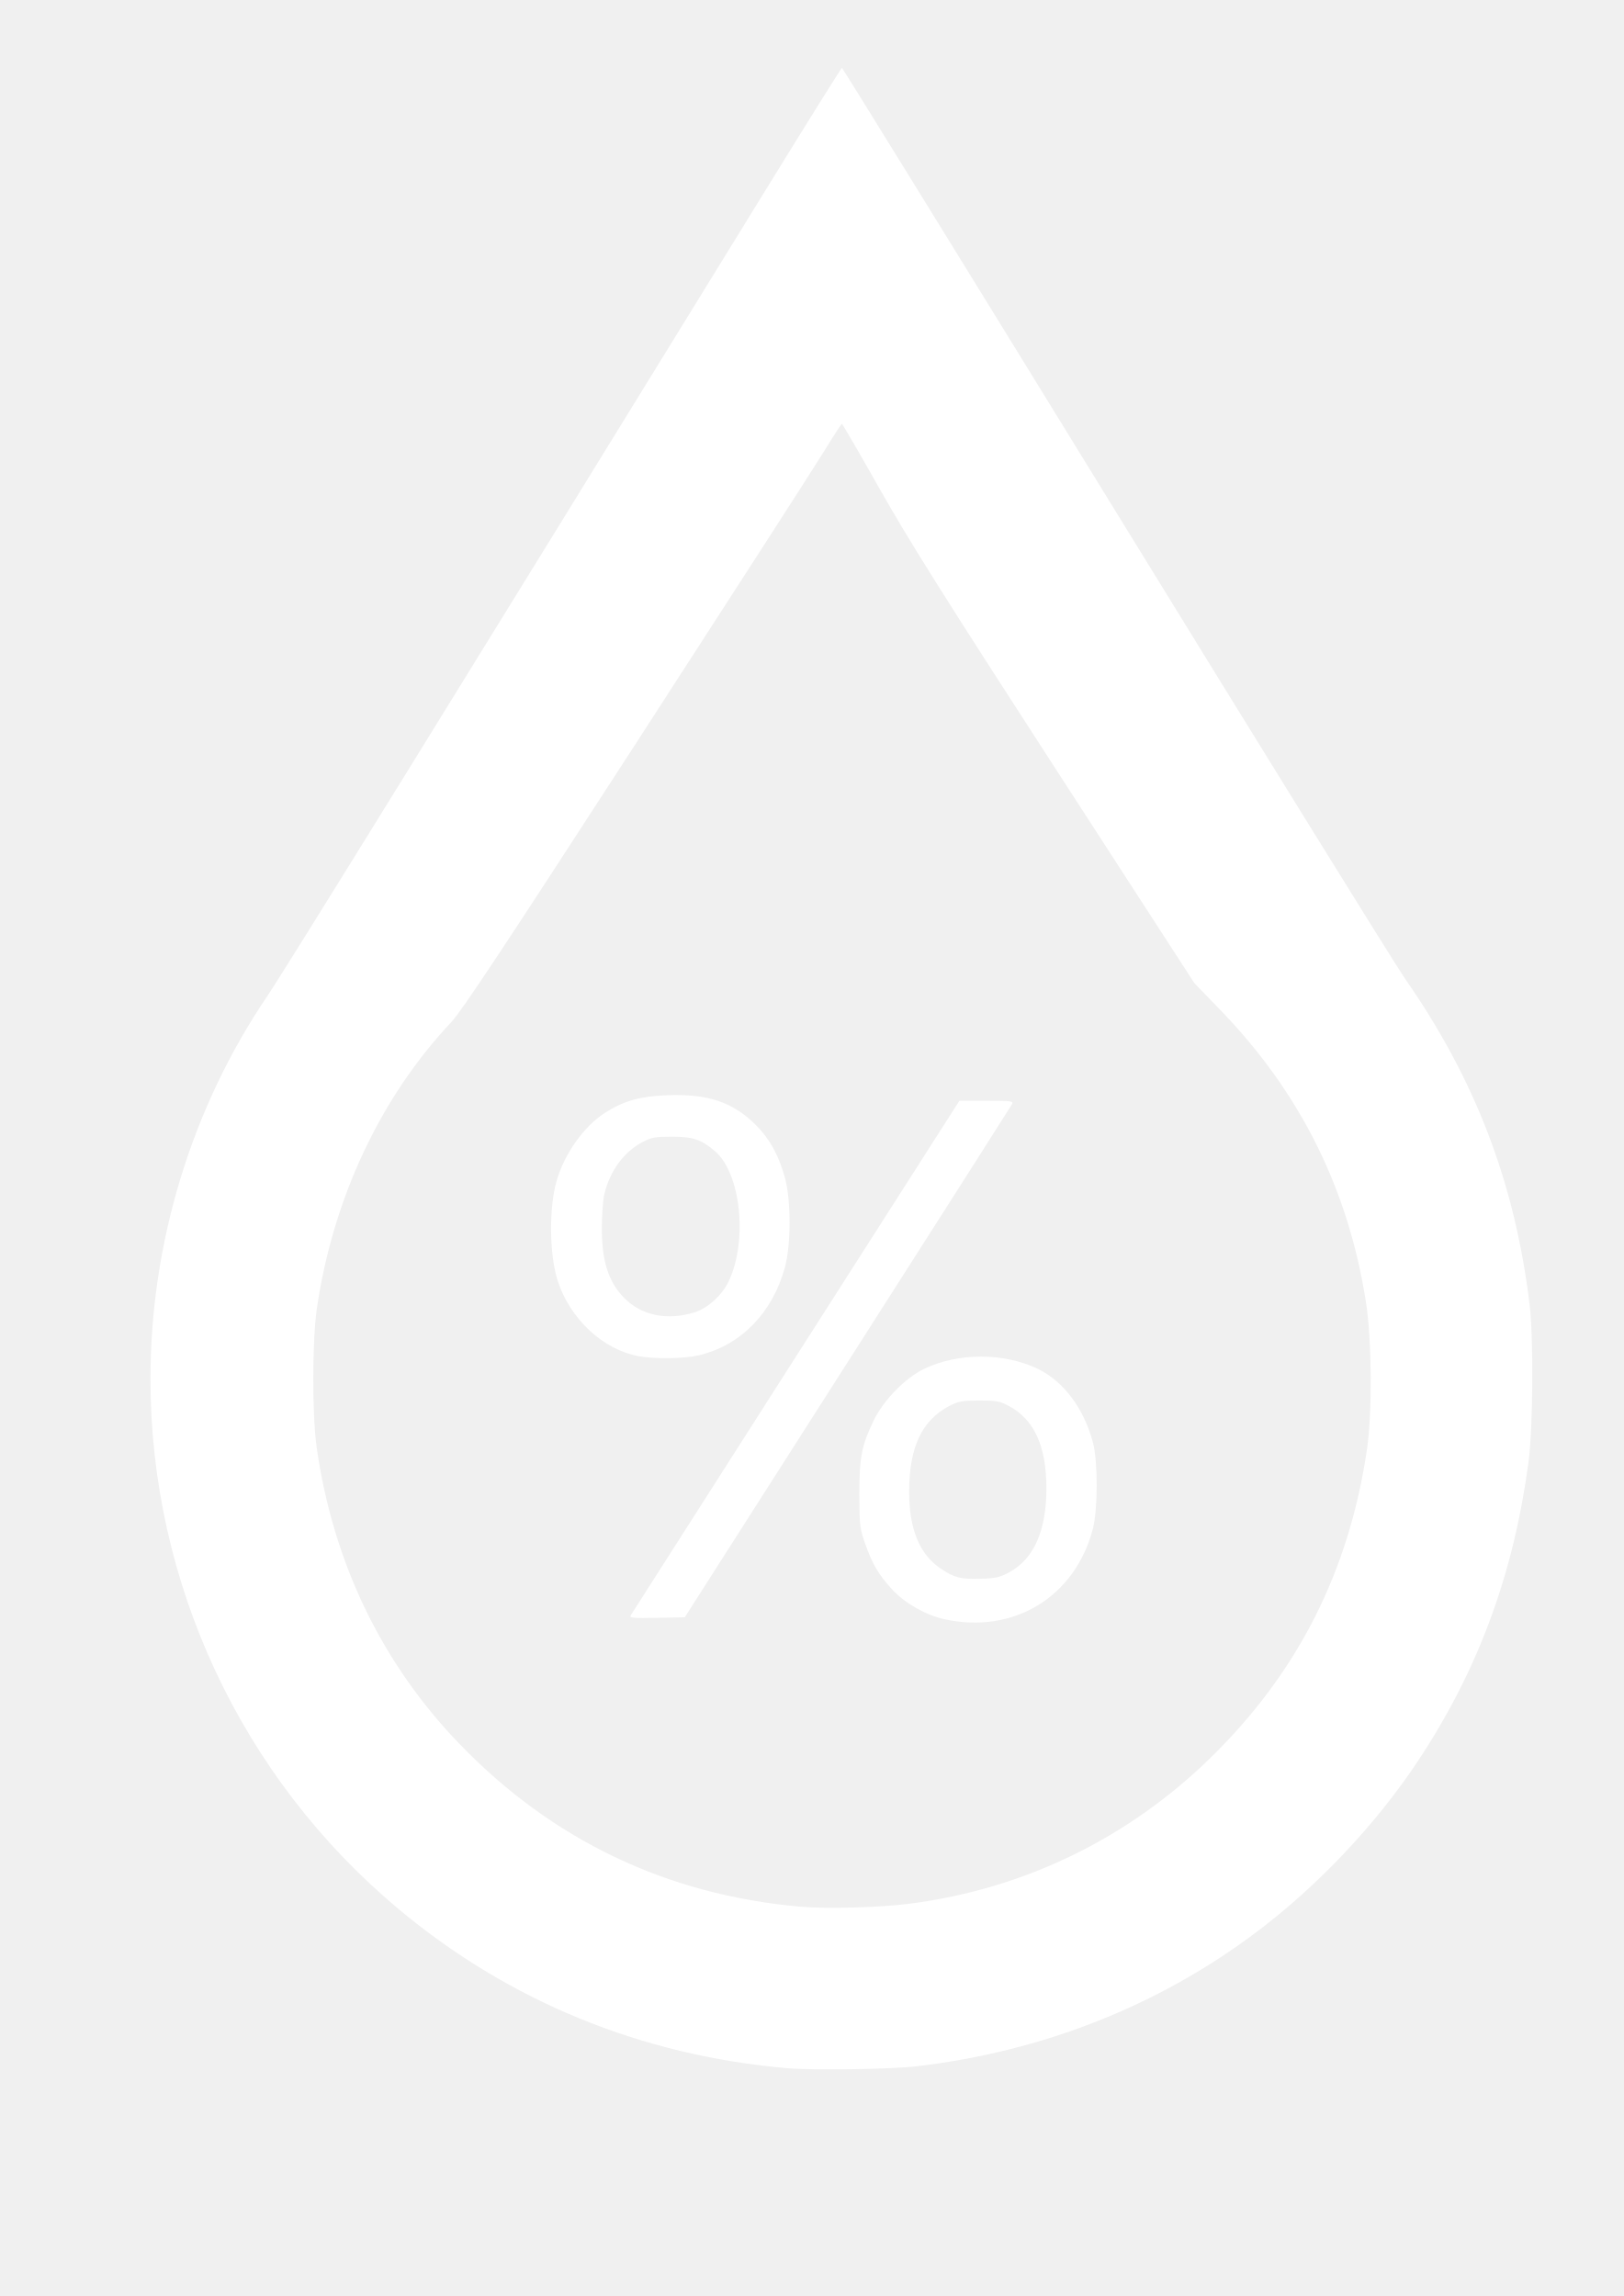
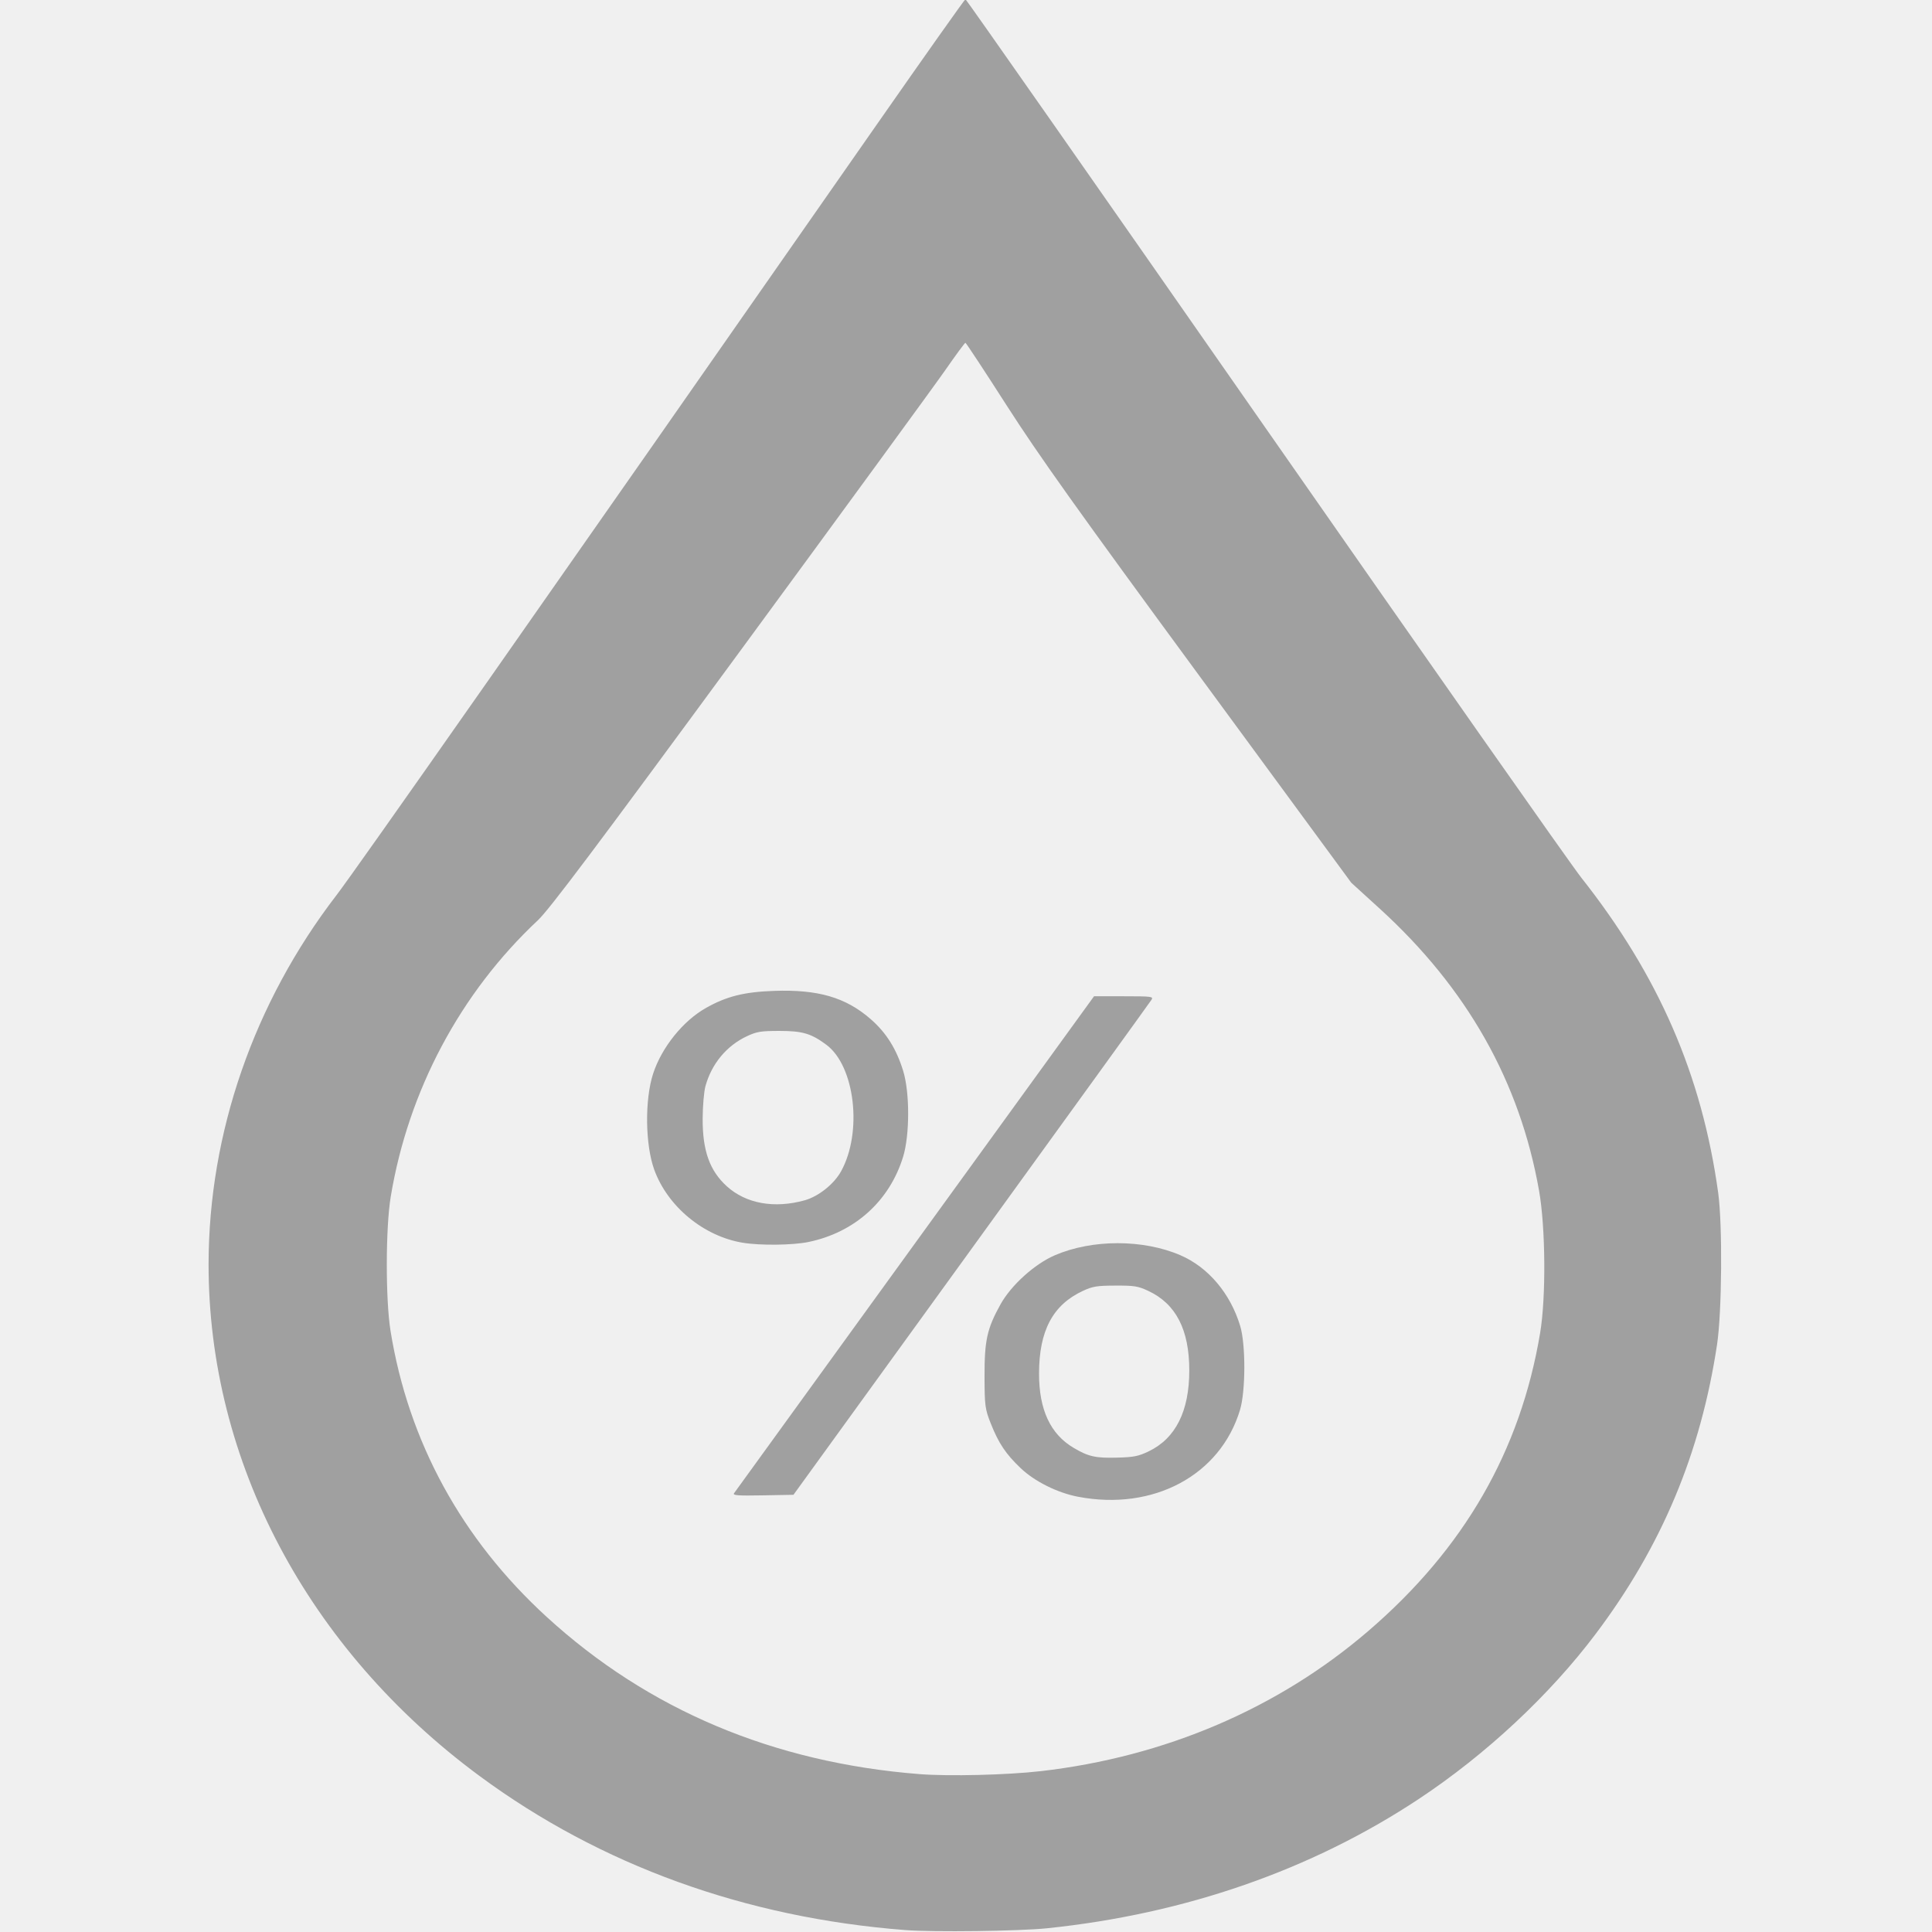
- <svg xmlns="http://www.w3.org/2000/svg" width="210mm" height="297mm" viewBox="0 0 210 297" version="1.1" id="svg8">
+ <svg xmlns="http://www.w3.org/2000/svg" width="200mm" height="200mm" viewBox="0 0 200 200" version="1.1" id="svg8">
  <defs id="defs2" />
-   <g id="layer2">
-     <path style="fill:#ffffff;stroke-width:0.265;fill-opacity:1" d="M 101.742,267.528 C 82.879,265.873 65.761,258.844 51.485,246.892 31.19,229.902 19.44,204.735 19.459,178.298 c 0.013,-17.586 5.356,-35.063 15.121,-49.463 C 36.777,125.596 58.212,90.92 98.53,25.383 104.147,16.252 108.809,8.78 108.889,8.78 c 0.08,0 15.969,25.747 35.31,57.216 19.341,31.469 36.202,58.704 37.469,60.523 9.133,13.112 14.237,26.44 16.16,42.201 0.521,4.274 0.445,15.997 -0.132,20.342 -1.939,14.588 -6.549,27.053 -14.348,38.793 -5.444,8.196 -12.959,16.146 -20.894,22.106 -12.668,9.515 -27.601,15.407 -43.911,17.326 -3.31,0.389 -13.455,0.535 -16.801,0.241 z m 16.036,-21.291 c 14.684,-1.913 28.051,-8.397 38.698,-18.772 11.325,-11.035 17.987,-24.14 20.316,-39.959 0.703,-4.778 0.641,-14.114 -0.126,-19.05 -2.276,-14.632 -8.505,-27.135 -18.841,-37.816 l -3.347,-3.459 -17.987,-27.781 c -14.277,-22.051 -18.965,-29.513 -22.73,-36.177 -2.609,-4.618 -4.802,-8.397 -4.875,-8.398 -0.073,-0.001 -1.135,1.634 -2.36,3.634 -1.225,2 -12.169,18.995 -24.319,37.767 -16.928,26.155 -22.499,34.564 -23.835,35.983 -9.162,9.73 -15.313,22.832 -17.389,37.042 -0.61,4.172 -0.622,13.794 -0.023,18.001 2.113,14.833 8.396,27.882 18.448,38.315 11.999,12.453 26.795,19.529 44.053,21.069 3.465,0.309 10.364,0.118 14.316,-0.397 z m 4.41,-36.773 c -2.437,-0.53 -5.128,-2.052 -6.779,-3.835 -1.759,-1.9 -2.598,-3.323 -3.528,-5.98 -0.678,-1.938 -0.731,-2.391 -0.738,-6.321 -0.009,-4.814 0.301,-6.399 1.881,-9.631 1.264,-2.585 4.044,-5.432 6.445,-6.601 4.414,-2.148 10.418,-2.147 14.817,0.004 3.292,1.61 5.907,5.119 7.066,9.481 0.659,2.481 0.647,8.72 -0.022,11.245 -2.322,8.763 -10.235,13.574 -19.142,11.639 z m 8.349,-6.083 c 3.185,-1.735 4.799,-5.383 4.799,-10.847 0,-5.468 -1.58,-8.934 -4.863,-10.666 -1.193,-0.63 -1.633,-0.71 -3.86,-0.701 -2.19,0.009 -2.684,0.099 -3.836,0.705 -3.559,1.87 -5.183,5.33 -5.192,11.059 -0.007,4.864 1.339,8.145 4.098,9.988 1.761,1.177 2.583,1.382 5.195,1.301 1.904,-0.059 2.466,-0.188 3.66,-0.839 z m -48.987,5.608 c 0.119,-0.198 9.737,-15.263 21.373,-33.477 l 21.157,-33.117 h 3.524 c 3.277,0 3.507,0.033 3.271,0.463 -0.139,0.255 -9.716,15.286 -21.281,33.404 l -21.027,32.941 -3.617,0.074 c -2.997,0.061 -3.58,0.012 -3.401,-0.287 z m 1.01,-33.566 c -4.614,-0.874 -8.848,-4.835 -10.436,-9.765 -1.079,-3.351 -1.142,-9.415 -0.135,-12.905 1.014,-3.511 3.521,-7.048 6.227,-8.785 2.432,-1.56 4.507,-2.152 8.048,-2.294 5.208,-0.209 8.473,0.869 11.411,3.769 1.856,1.832 3.051,3.99 3.858,6.968 0.785,2.894 0.779,8.577 -0.011,11.495 -1.606,5.933 -5.714,10.131 -11.171,11.417 -1.875,0.442 -5.724,0.492 -7.791,0.1 z m 7.321,-5.681 c 1.633,-0.513 3.468,-2.166 4.307,-3.879 2.56,-5.232 1.65,-14.121 -1.736,-16.97 -1.793,-1.509 -2.82,-1.853 -5.526,-1.853 -2.204,5.3e-4 -2.677,0.086 -3.836,0.698 -2.409,1.27 -4.191,3.698 -4.922,6.708 -0.175,0.721 -0.323,2.68 -0.329,4.354 -0.015,4.295 0.832,6.983 2.858,9.064 2.258,2.32 5.601,3.004 9.185,1.879 z" id="path4511" />
+   <g id="layer2" transform="translate(0,-97)">
+     <path style="fill:#a0a0a0;fill-opacity:1;stroke-width:0.218" d="M 93.682,296.797 C 77.156,295.518 62.159,290.088 49.651,280.856 31.87,267.731 21.576,248.29 21.592,227.868 c 0.011,-13.585 4.692,-27.086 13.248,-38.21 1.924,-2.501 20.704,-29.289 56.028,-79.915 4.922,-7.054 9.006,-12.825 9.076,-12.825 0.07,0 13.991,19.89 30.936,44.199 16.945,24.309 31.717,45.349 32.827,46.754 8.002,10.129 12.473,20.425 14.158,32.6 0.457,3.302 0.39,12.358 -0.116,15.714 -1.699,11.269 -5.738,20.898 -12.571,29.967 -4.77,6.331 -11.353,12.473 -18.305,17.077 -11.099,7.35 -24.182,11.902 -38.471,13.384 -2.9,0.301 -11.788,0.413 -14.72,0.186 z m 14.049,-16.447 c 12.865,-1.478 24.577,-6.487 33.905,-14.501 9.922,-8.524 15.759,-18.648 17.799,-30.868 0.616,-3.691 0.562,-10.903 -0.111,-14.716 -1.994,-11.303 -7.451,-20.961 -16.507,-29.212 l -2.933,-2.672 -15.759,-21.461 c -12.508,-17.034 -16.616,-22.799 -19.914,-27.947 -2.285,-3.567 -4.208,-6.487 -4.271,-6.488 -0.064,-0.001 -0.994,1.262 -2.068,2.807 -1.073,1.545 -10.661,14.673 -21.306,29.175 -14.831,20.204 -19.712,26.7 -20.882,27.797 -8.027,7.517 -13.416,17.637 -15.235,28.614 -0.534,3.223 -0.545,10.656 -0.02,13.905 1.851,11.458 7.356,21.538 16.163,29.598 10.513,9.62 23.476,15.086 38.596,16.275 3.036,0.239 9.08,0.091 12.543,-0.307 z m 3.864,-28.407 c -2.135,-0.409 -4.493,-1.585 -5.939,-2.963 -1.541,-1.468 -2.276,-2.567 -3.091,-4.62 -0.594,-1.497 -0.64,-1.847 -0.647,-4.883 -0.008,-3.719 0.263,-4.943 1.648,-7.44 1.107,-1.997 3.543,-4.196 5.647,-5.099 3.867,-1.66 9.128,-1.658 12.981,0.003 2.884,1.243 5.175,3.954 6.191,7.324 0.578,1.917 0.567,6.736 -0.019,8.686 -2.034,6.769 -8.967,10.486 -16.771,8.991 z m 7.315,-4.699 c 2.791,-1.341 4.204,-4.158 4.204,-8.379 0,-4.224 -1.384,-6.902 -4.261,-8.24 -1.046,-0.486 -1.431,-0.548 -3.382,-0.541 -1.919,0.007 -2.351,0.077 -3.361,0.544 -3.118,1.444 -4.541,4.117 -4.549,8.543 -0.007,3.757 1.173,6.292 3.59,7.716 1.542,0.909 2.263,1.068 4.552,1.005 1.668,-0.046 2.16,-0.145 3.207,-0.648 z m -42.919,4.332 c 0.104,-0.153 8.531,-11.791 18.726,-25.861 l 18.536,-25.582 h 3.088 c 2.871,0 3.072,0.025 2.866,0.358 -0.122,0.197 -8.512,11.809 -18.645,25.804 l -18.423,25.446 -3.169,0.057 c -2.625,0.047 -3.136,0.009 -2.98,-0.222 z m 0.885,-25.93 c -4.043,-0.675 -7.752,-3.735 -9.143,-7.543 -0.945,-2.588 -1.001,-7.273 -0.118,-9.969 0.888,-2.712 3.085,-5.445 5.456,-6.786 2.13,-1.205 3.949,-1.662 7.051,-1.772 4.563,-0.162 7.424,0.672 9.997,2.911 1.626,1.415 2.673,3.083 3.38,5.383 0.687,2.236 0.683,6.626 -0.009,8.879 -1.407,4.583 -5.006,7.826 -9.787,8.819 -1.643,0.341 -5.015,0.38 -6.826,0.077 z m 6.414,-4.388 c 1.431,-0.396 3.039,-1.673 3.773,-2.997 2.243,-4.042 1.446,-10.908 -1.521,-13.109 -1.571,-1.166 -2.47,-1.431 -4.842,-1.431 -1.931,4e-4 -2.345,0.067 -3.361,0.539 -2.111,0.981 -3.672,2.857 -4.312,5.182 -0.153,0.557 -0.283,2.07 -0.288,3.363 -0.014,3.318 0.729,5.394 2.504,7.002 1.979,1.792 4.907,2.321 8.047,1.451 z" id="path4511" />
  </g>
</svg>
